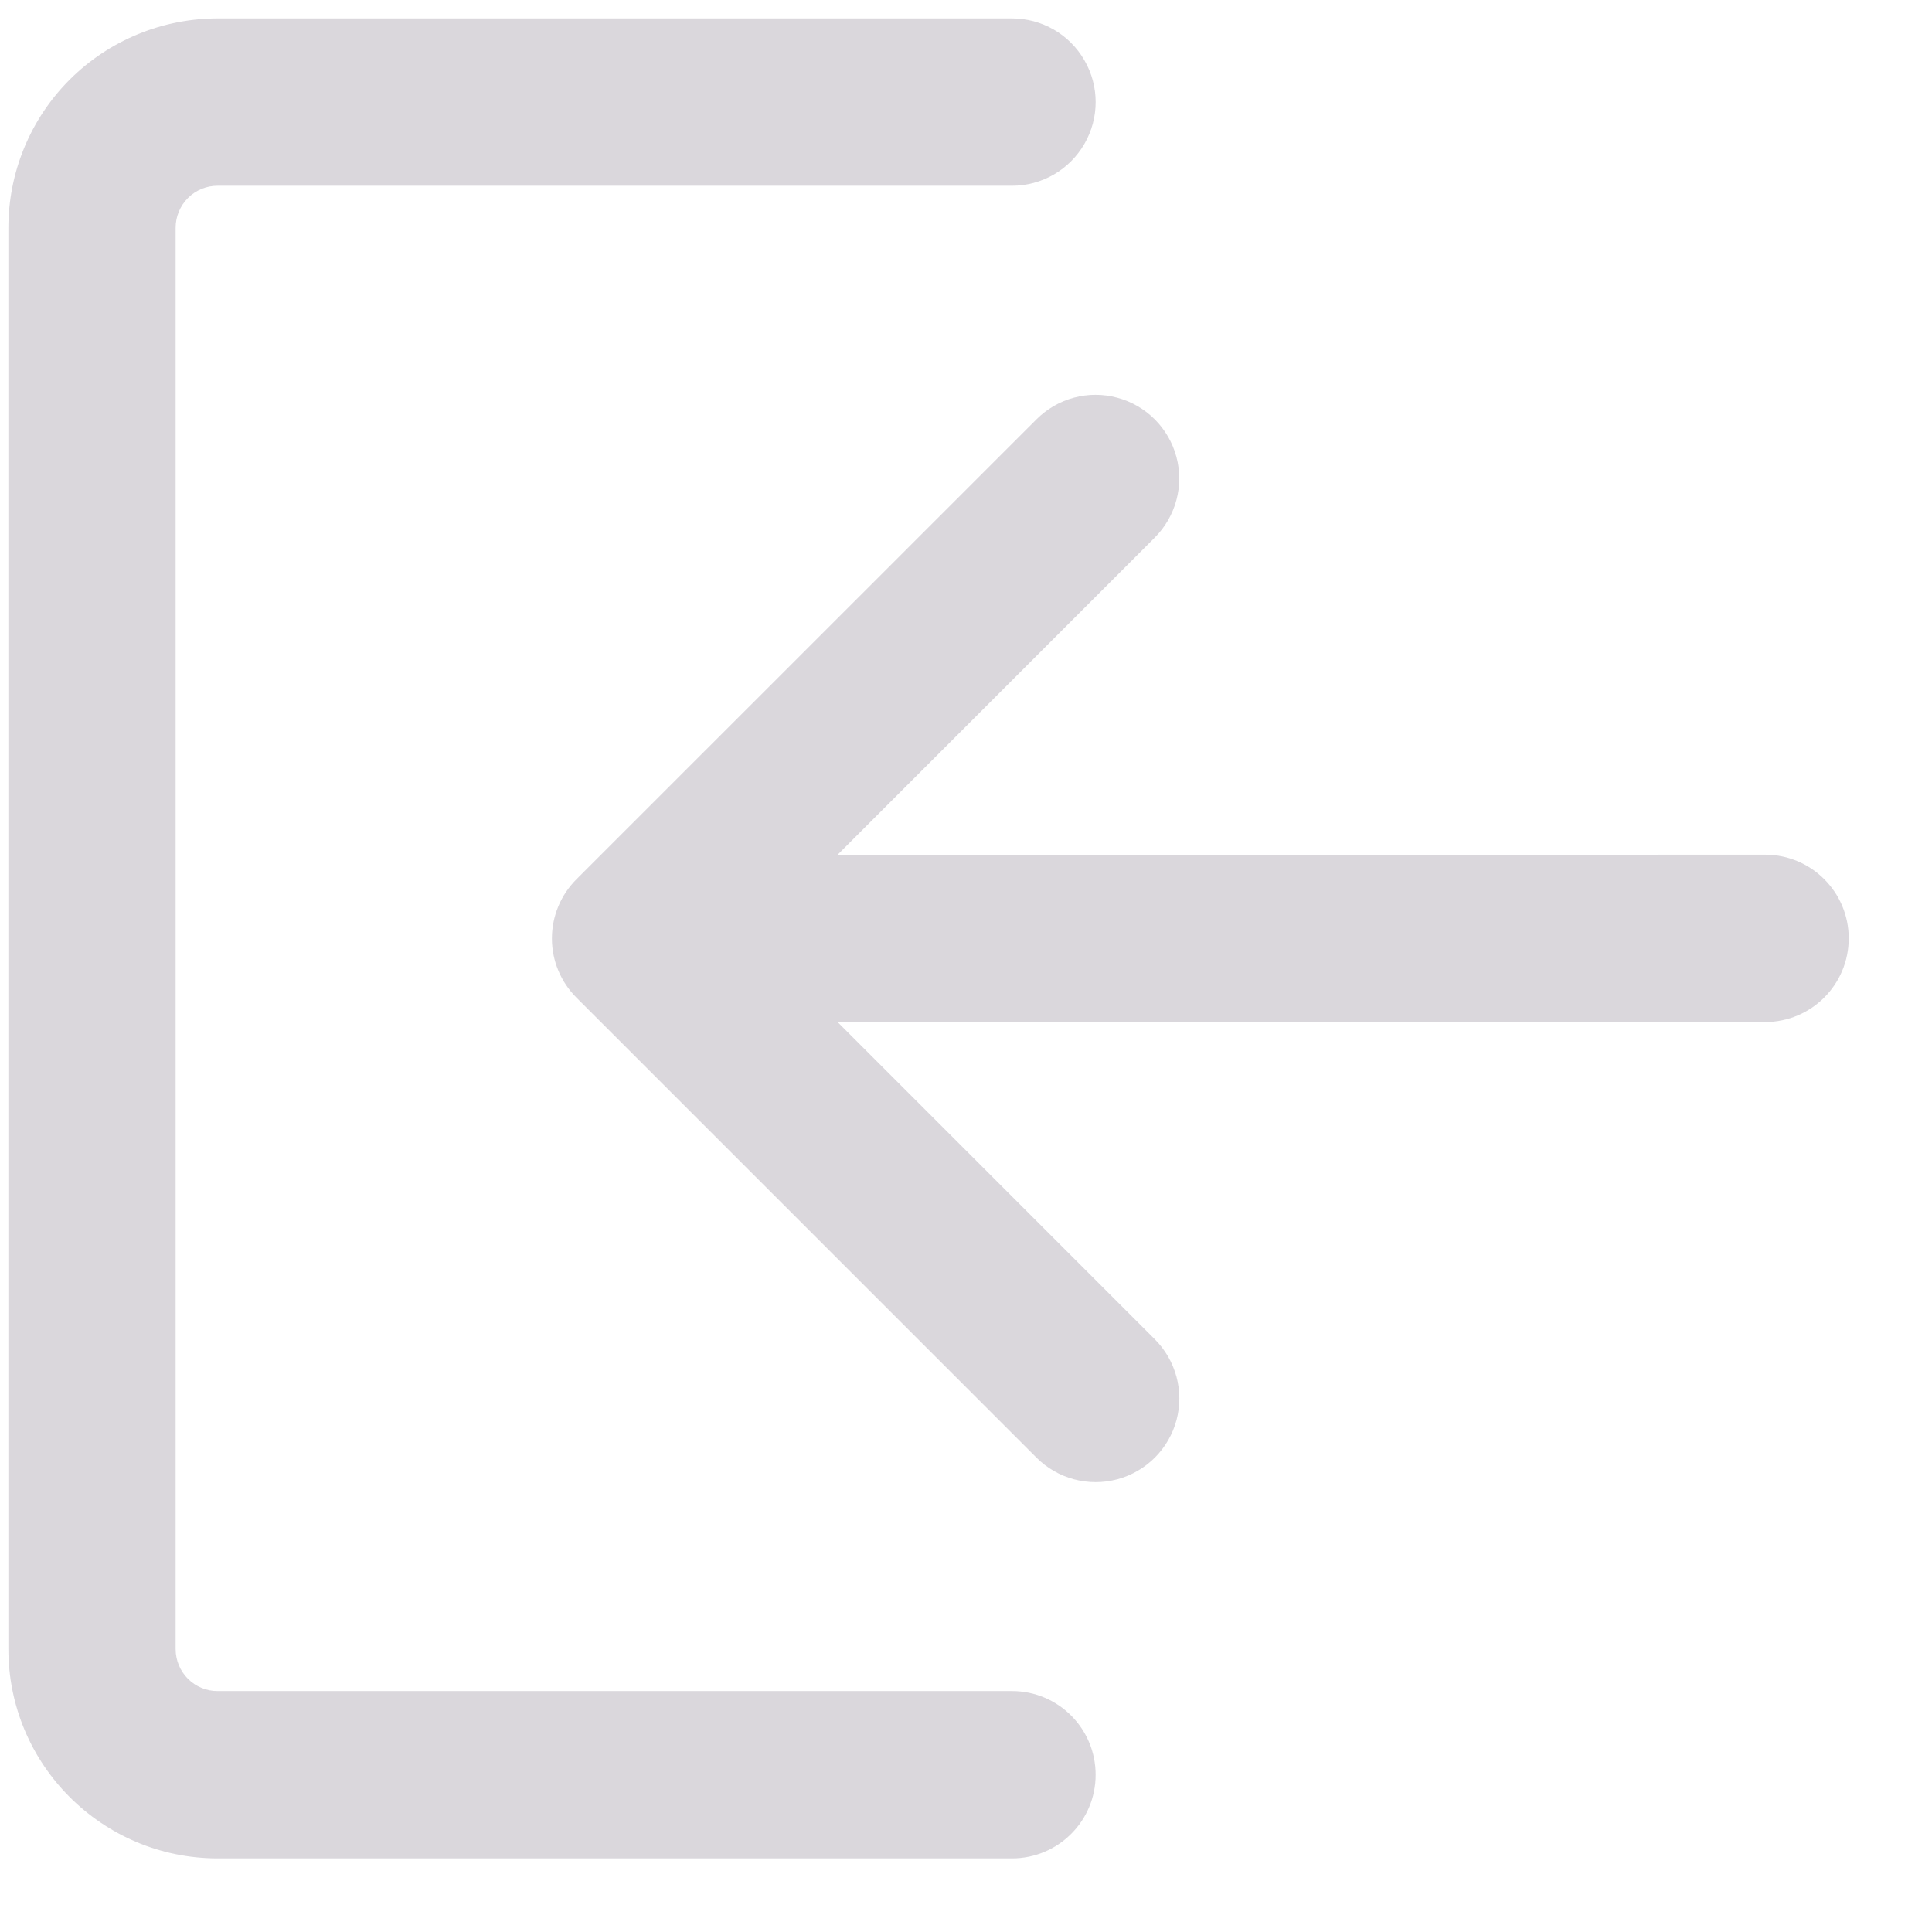
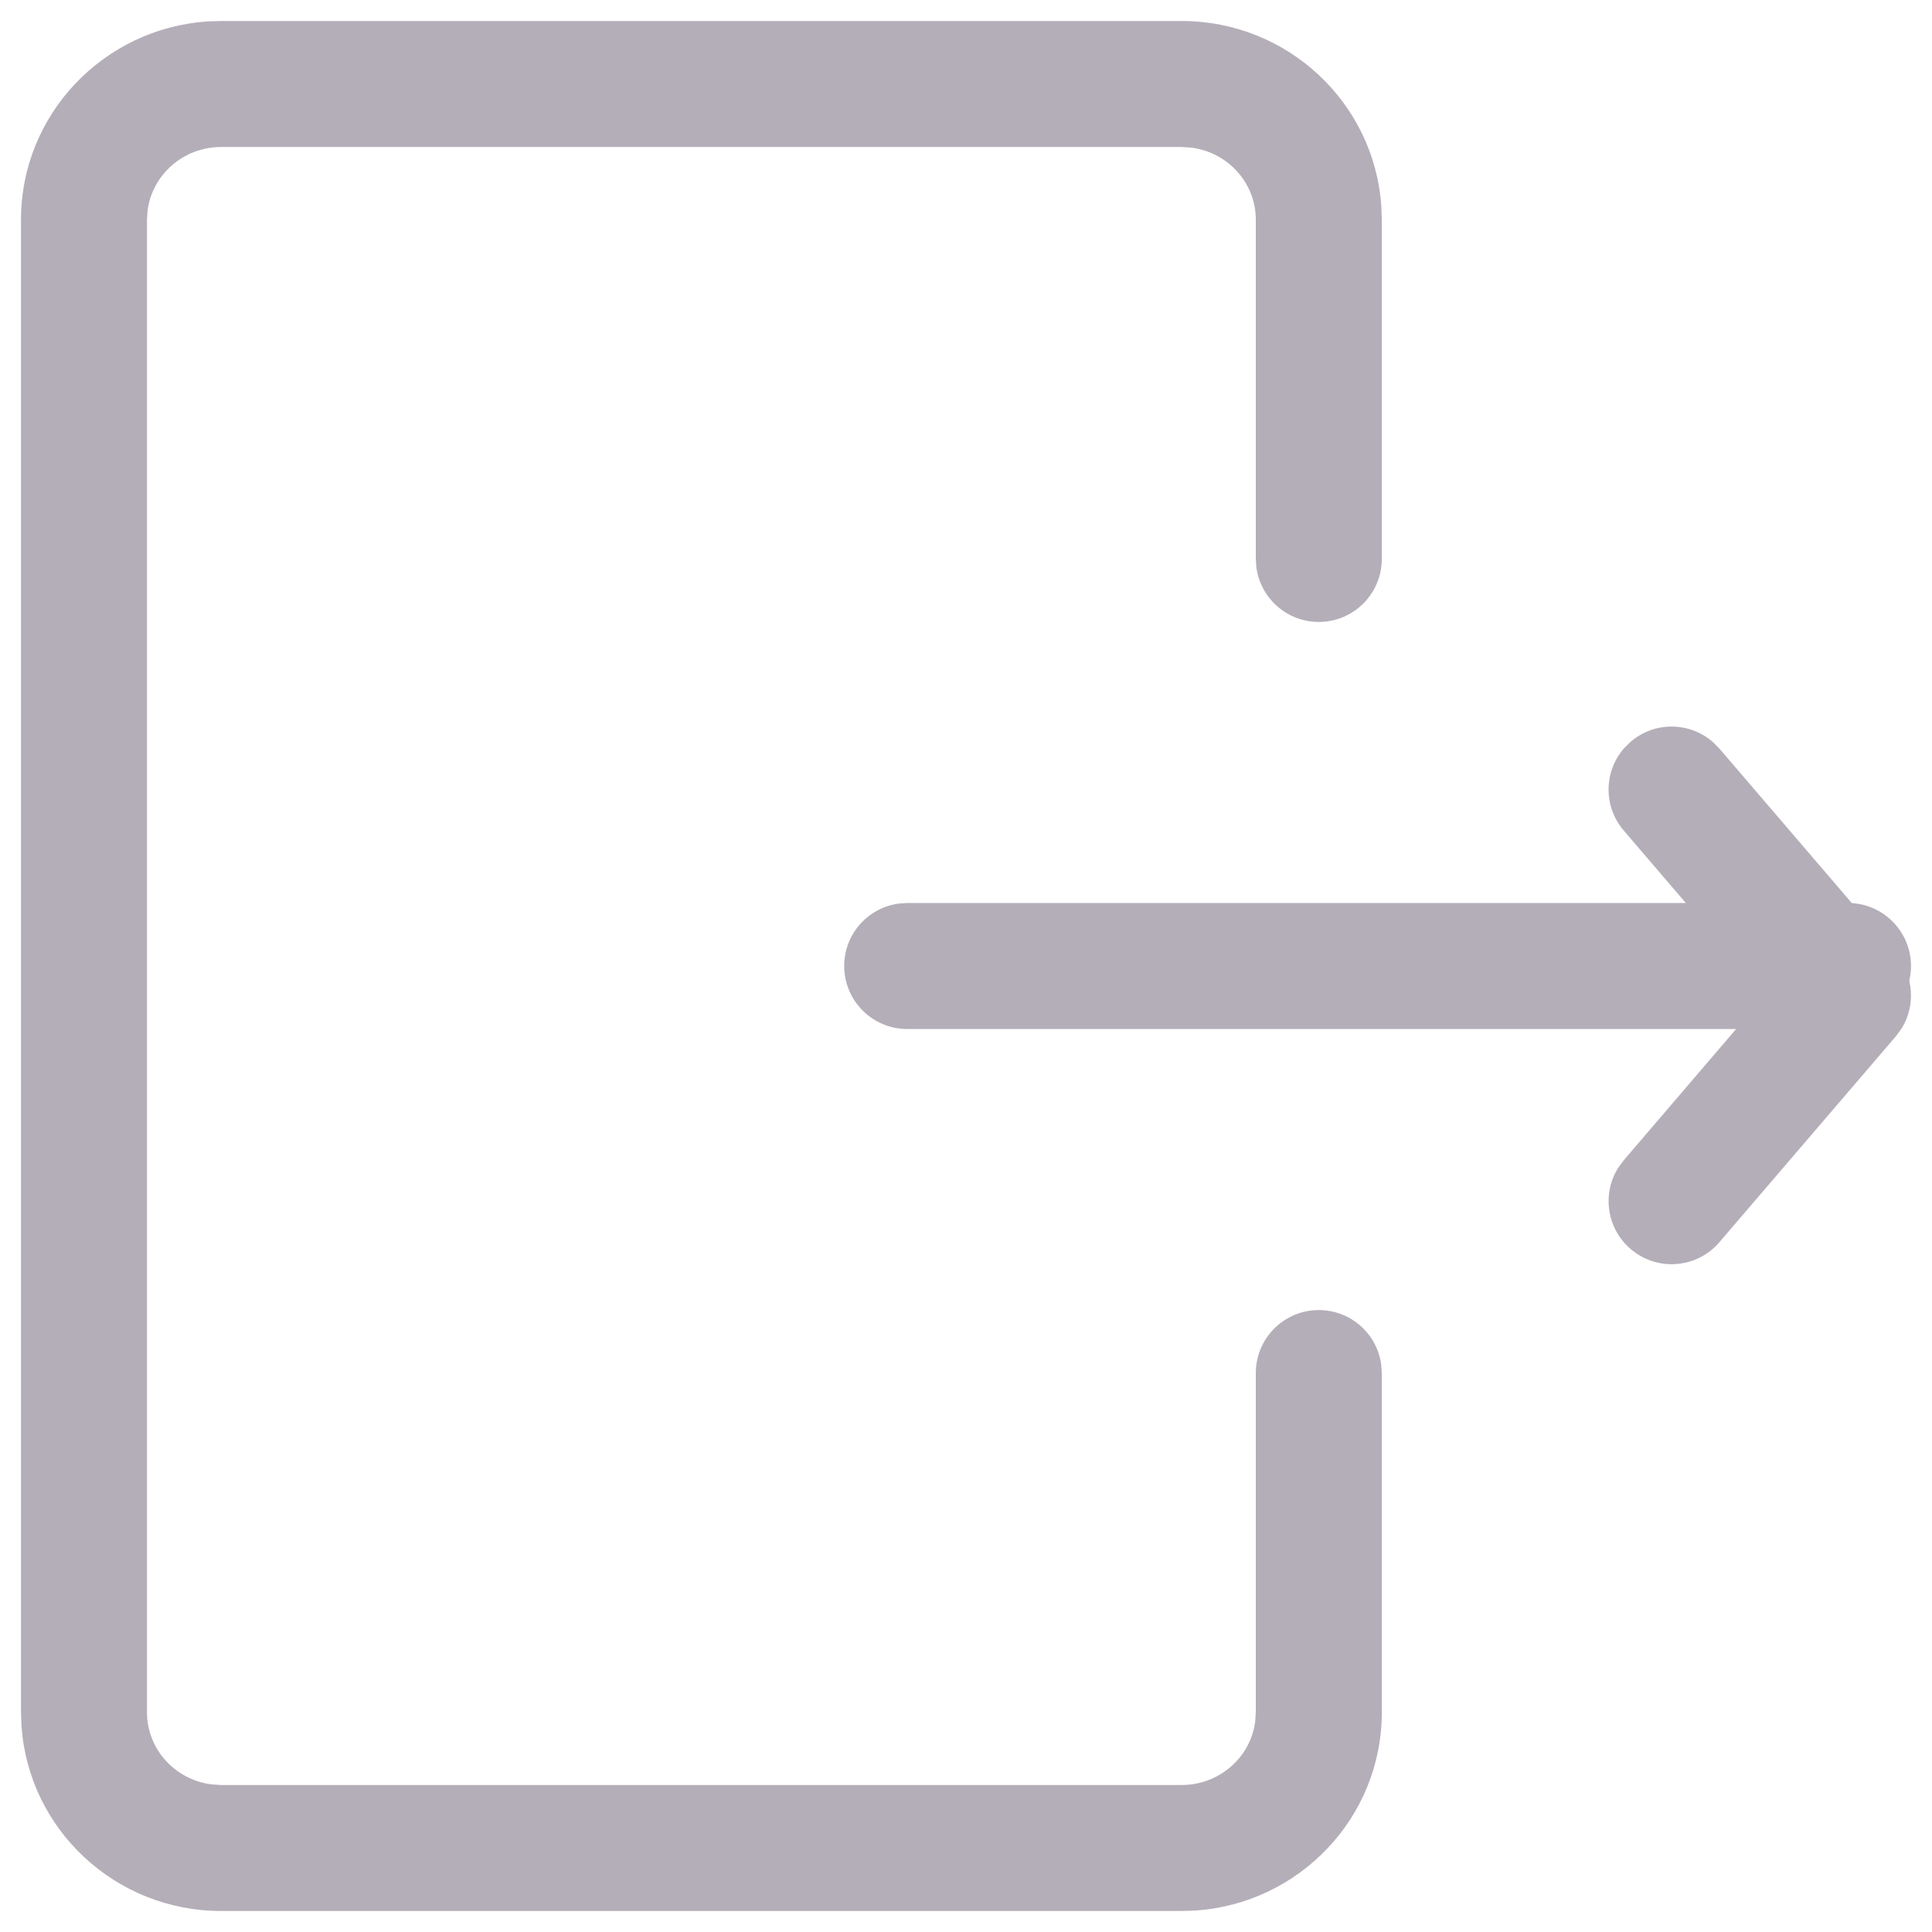
- <svg xmlns="http://www.w3.org/2000/svg" width="21px" height="21px" viewBox="0 0 21 21" version="1.1">
-   <g id="Page-1" stroke="none" stroke-width="1" fill="none" fill-rule="evenodd" opacity="0.496">
-     <g id="Menu" transform="translate(-52, -872)" fill="#B4AEB9" fill-rule="nonzero">
-       <g id="Group-5" transform="translate(52, 870)">
-         <g id="icon" transform="translate(0, 2)">
-           <path d="M9.104,9.291 L12.551,5.844 C12.781,5.614 12.871,5.28 12.787,4.966 C12.703,4.652 12.458,4.407 12.144,4.323 C11.831,4.238 11.496,4.328 11.266,4.558 L6.266,9.557 C6.095,9.728 5.999,9.959 5.999,10.201 C5.999,10.442 6.095,10.673 6.266,10.844 L11.266,15.844 C11.496,16.074 11.831,16.163 12.145,16.079 C12.458,15.995 12.704,15.75 12.788,15.436 C12.872,15.122 12.782,14.787 12.552,14.557 L9.104,11.109 L19.186,11.109 C19.688,11.109 20.095,10.702 20.095,10.199 C20.095,9.697 19.688,9.29 19.186,9.29 L9.104,9.291 Z M11,2.019 C11.325,2.019 11.625,1.845 11.787,1.564 C11.95,1.283 11.95,0.936 11.787,0.655 C11.625,0.373 11.325,0.2 11,0.2 L2.367,0.2 C1.764,0.2 1.184,0.439 0.757,0.866 C0.33,1.293 0.091,1.872 0.091,2.476 L0.091,17.924 C0.091,19.181 1.11,20.2 2.367,20.2 L11,20.2 C11.502,20.2 11.909,19.793 11.909,19.291 C11.909,18.788 11.502,18.381 11,18.381 L2.367,18.381 C2.246,18.382 2.129,18.334 2.043,18.248 C1.957,18.162 1.909,18.045 1.909,17.924 L1.909,2.476 C1.909,2.355 1.957,2.238 2.043,2.152 C2.129,2.066 2.246,2.018 2.367,2.019 L11,2.019 Z" id="path" />
-         </g>
+ <svg xmlns="http://www.w3.org/2000/svg" width="23px" height="23px" viewBox="0 0 23 23" version="1.1">
+   <g id="Page-1" stroke="none" stroke-width="1" fill="none" fill-rule="evenodd">
+     <g id="Menu" transform="translate(-309, -546)" fill="#B4AEB9" fill-rule="nonzero">
+       <g id="streamline-icon-interface-logout@140x140-(1)" transform="translate(310, 547)">
+         <path d="M13.067,-0.75 C14.326,-0.75 15.36,0.221 15.444,1.453 L15.45,1.615 L15.45,5.654 C15.45,6.068 15.114,6.404 14.7,6.404 C14.32,6.404 14.007,6.122 13.957,5.756 L13.95,5.654 L13.95,1.615 C13.95,1.176 13.615,0.81 13.178,0.757 L13.067,0.75 L1.633,0.75 C1.181,0.75 0.811,1.082 0.757,1.507 L0.75,1.615 L0.75,19.385 C0.75,19.824 1.085,20.19 1.522,20.243 L1.633,20.25 L13.067,20.25 C13.519,20.25 13.889,19.918 13.943,19.493 L13.95,19.385 L13.95,15.346 C13.95,14.932 14.286,14.596 14.7,14.596 C15.08,14.596 15.393,14.878 15.443,15.244 L15.45,15.346 L15.45,19.385 C15.45,20.638 14.468,21.661 13.23,21.745 L13.067,21.75 L1.633,21.75 C0.374,21.75 -0.66,20.779 -0.744,19.547 L-0.75,19.385 L-0.75,1.615 C-0.75,0.362 0.232,-0.661 1.47,-0.745 L1.633,-0.75 L13.067,-0.75 Z M21,9.75 C21.414,9.75 21.75,10.086 21.75,10.5 C21.75,10.88 21.468,11.193 21.102,11.243 L21,11.25 L9.8,11.25 C9.386,11.25 9.05,10.914 9.05,10.5 C9.05,10.12 9.332,9.807 9.698,9.757 L9.8,9.75 L21,9.75 Z" id="Combined-Shape" />
+         <path d="M18.412,7.831 C18.698,7.585 19.115,7.593 19.391,7.833 L19.469,7.912 L21.569,10.362 C21.783,10.612 21.807,10.967 21.641,11.24 L21.569,11.338 L19.469,13.788 C19.2,14.103 18.726,14.139 18.412,13.869 C18.126,13.624 18.07,13.211 18.265,12.901 L18.331,12.812 L20.011,10.85 L18.331,8.888 C18.085,8.602 18.093,8.185 18.333,7.909 L18.412,7.831 Z" id="Path" />
      </g>
    </g>
  </g>
</svg>
